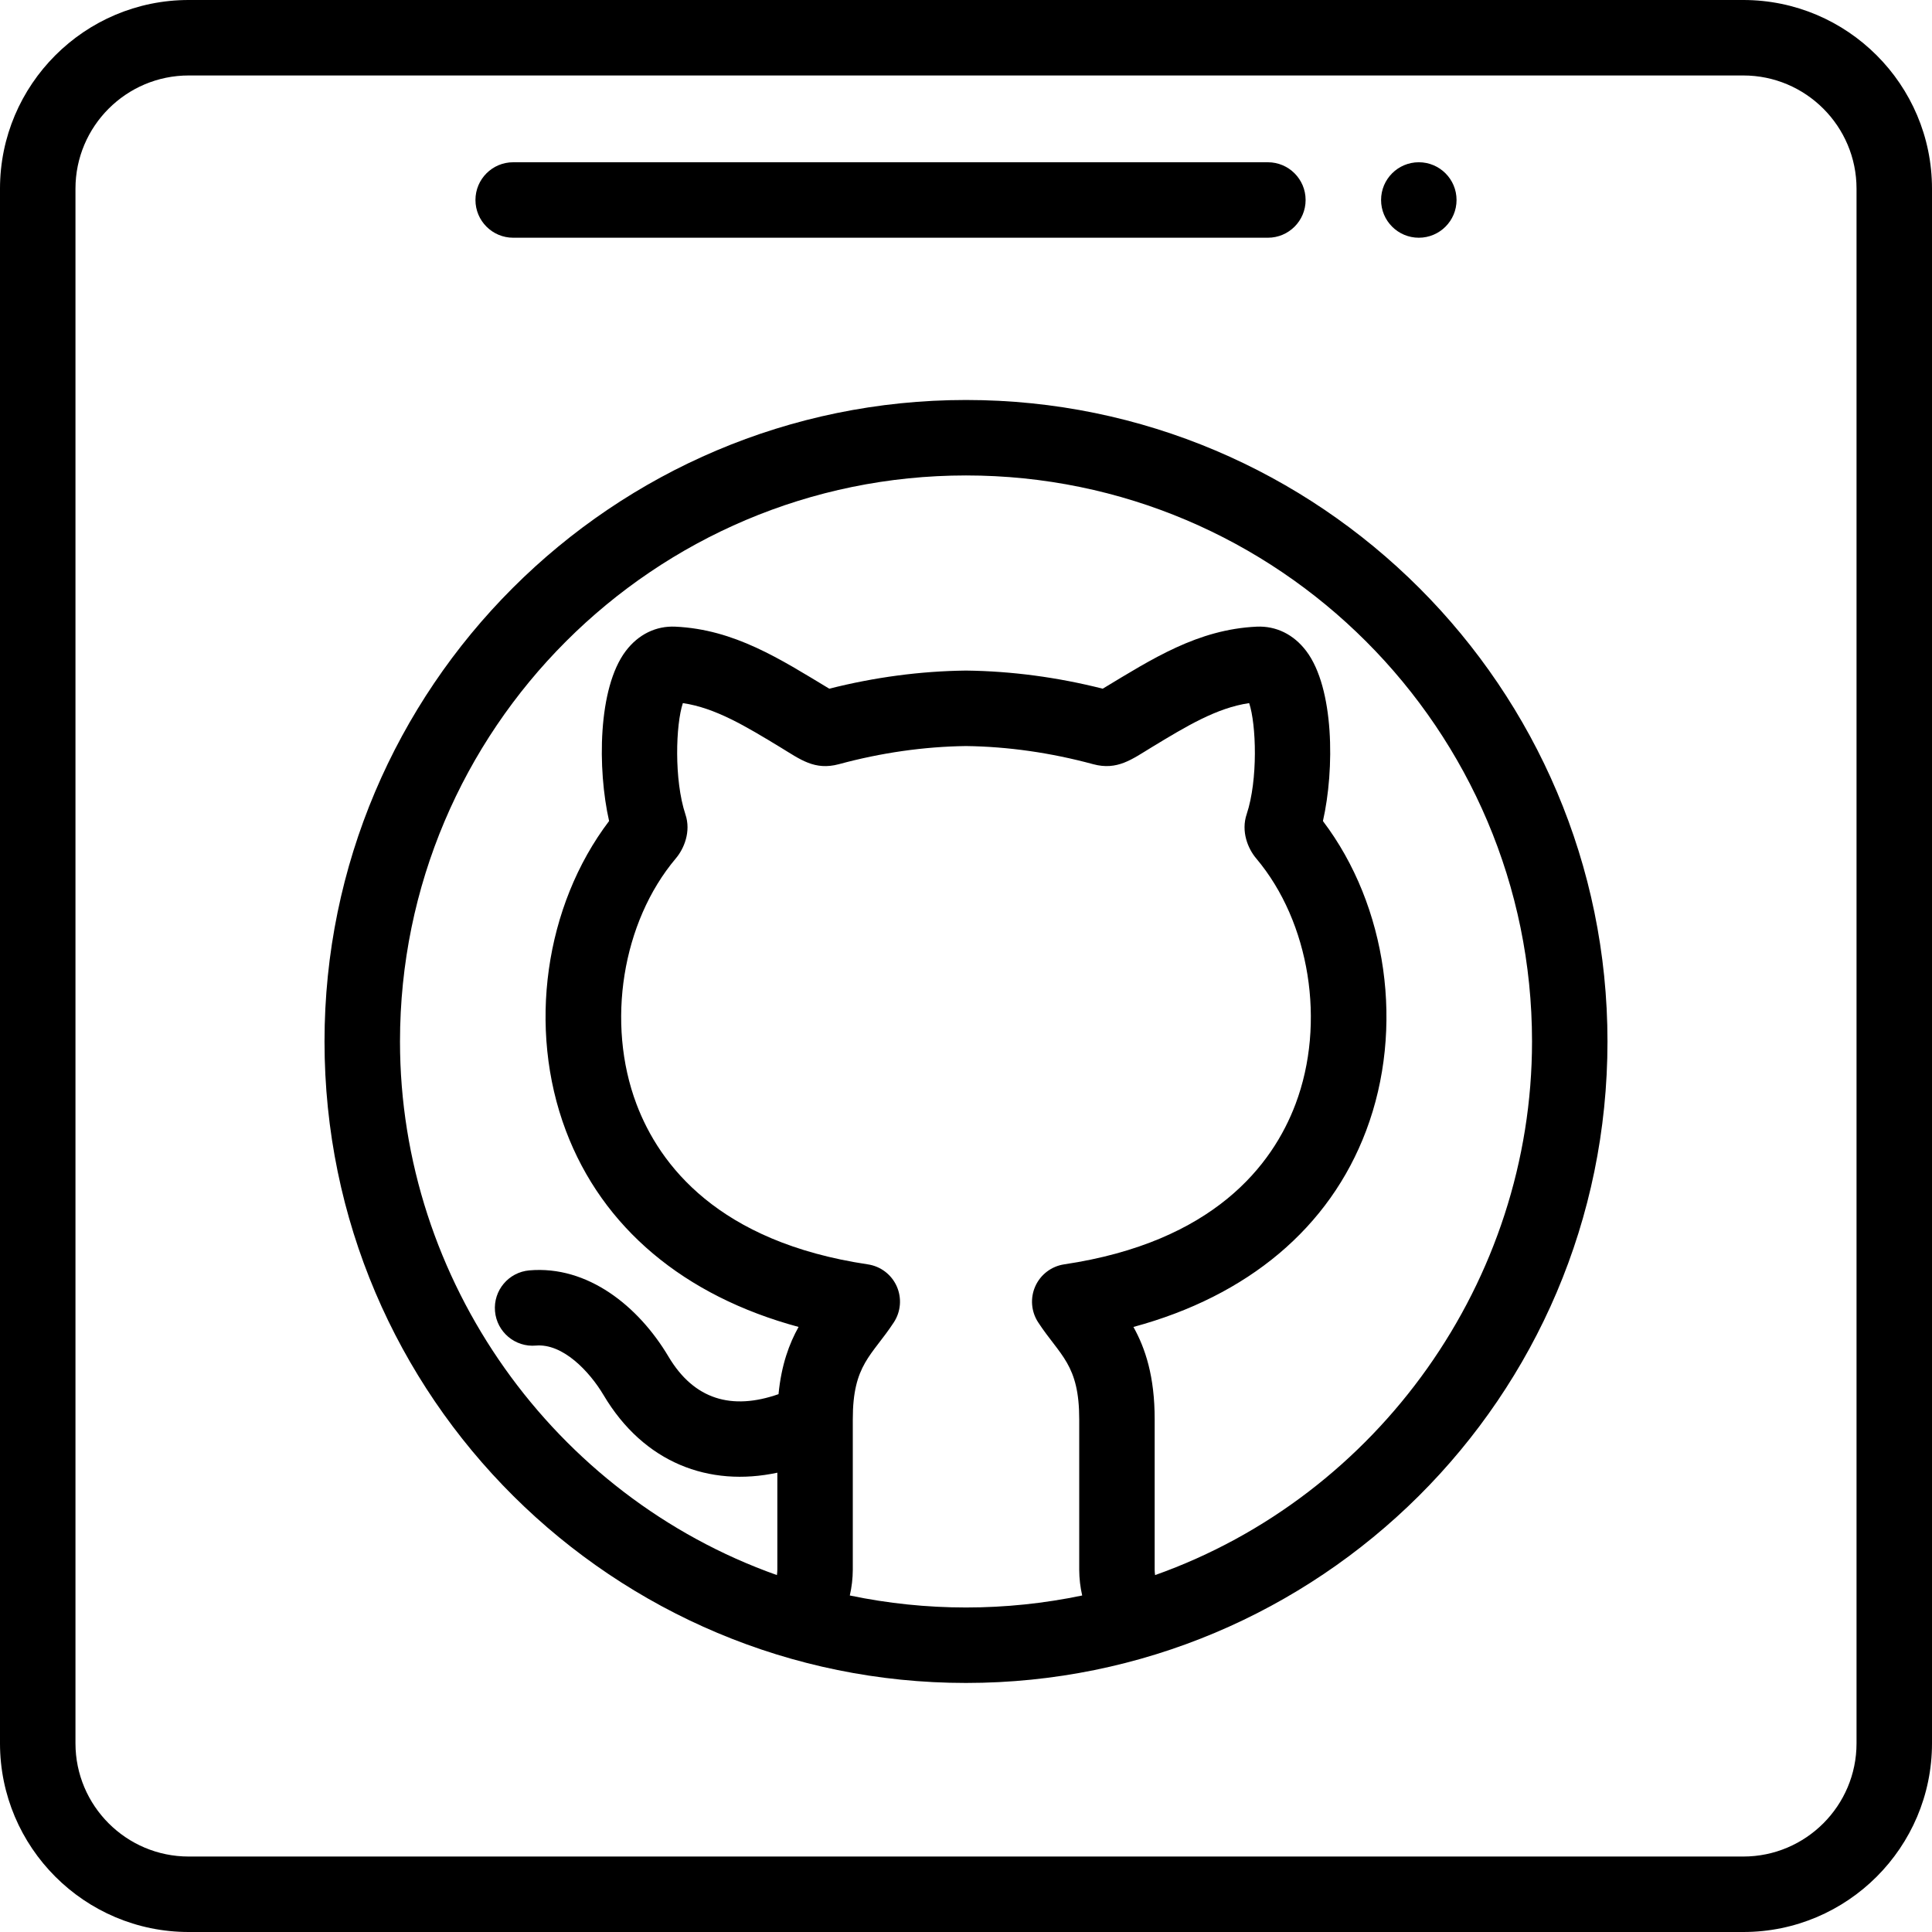
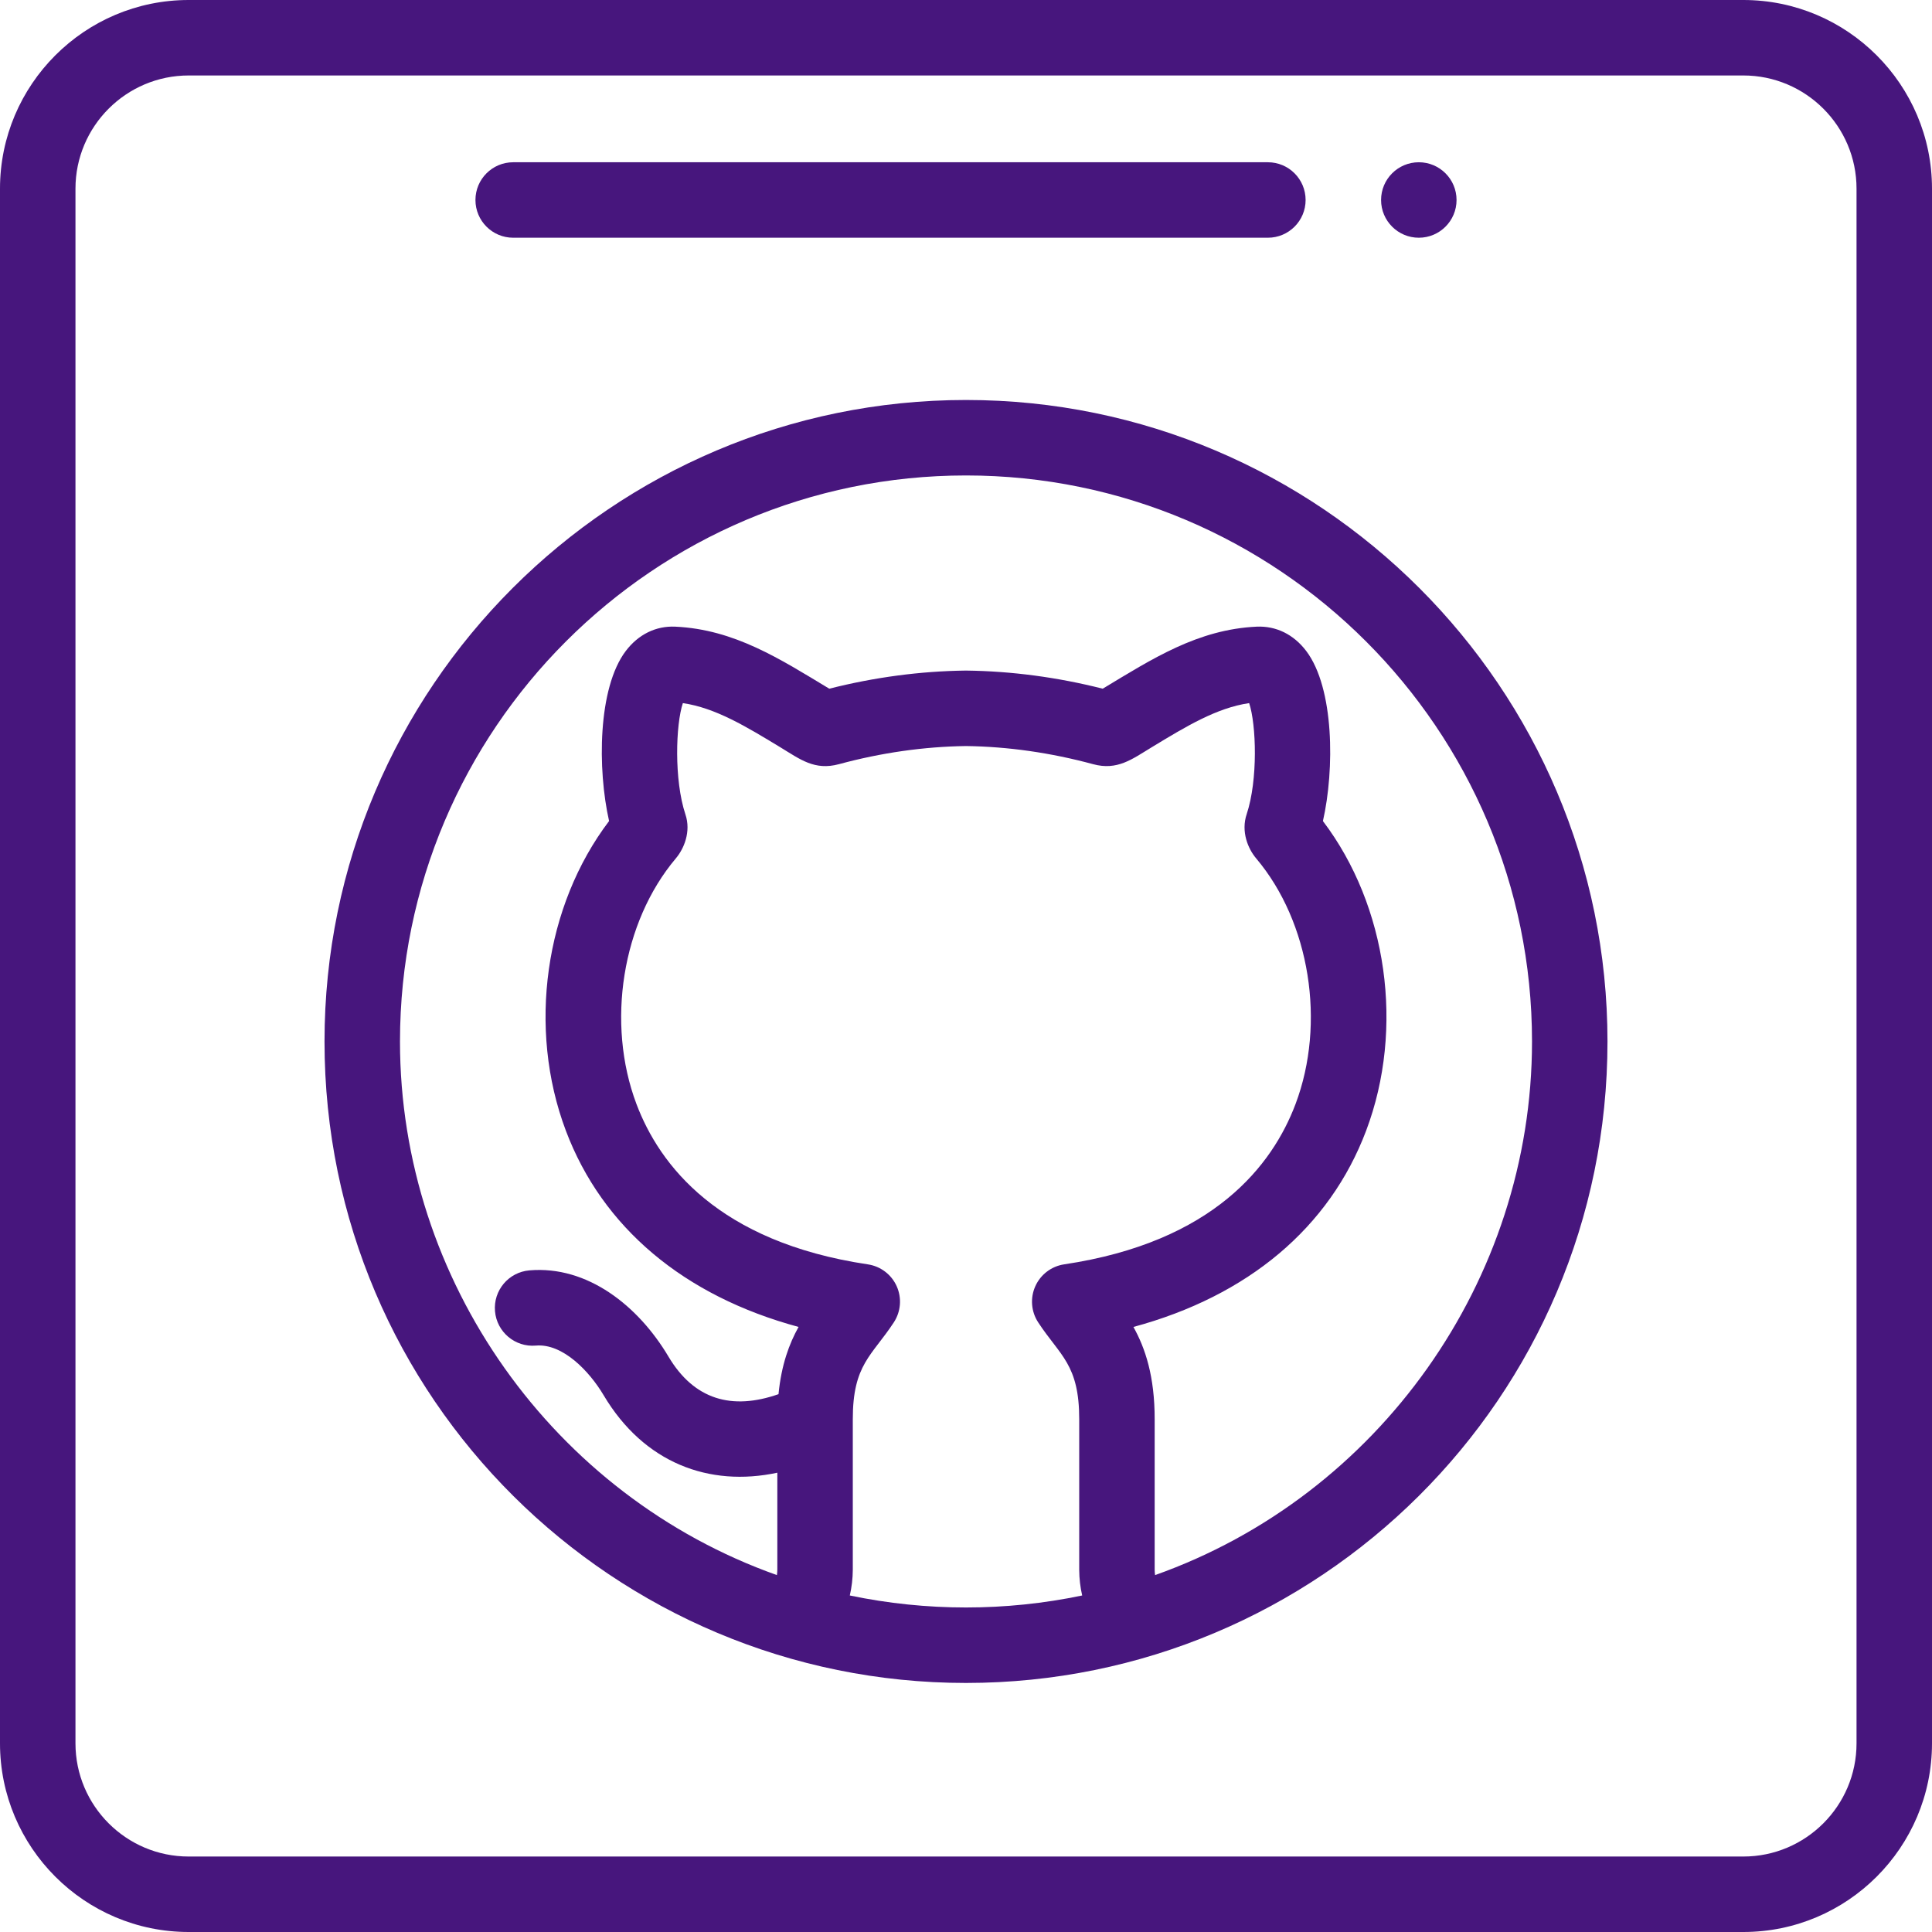
- <svg xmlns="http://www.w3.org/2000/svg" height="512pt" viewBox="0 0 512 512" width="512pt">
-   <path d="m386 53c0 5.523-4.477 10-10 10s-10-4.477-10-10 4.477-10 10-10 10 4.477 10 10zm0 0" />
-   <path d="m256 106c-93.738 0-170 76.262-170 170 0 94.645 76.879 170 170 170 93.324 0 170-75.488 170-170 0-93.738-76.262-170-170-170zm-30.793 316.82c.508-2.207.781-4.492.793-6.82v-39.836c-.023-14.582 5.059-16.844 10.875-25.727 1.867-2.852 2.152-6.457.762-9.57-1.395-3.109-4.277-5.297-7.648-5.797-39.668-5.922-55.238-26.371-61.316-42.48-8.094-21.461-3.809-48.223 10.418-65.094 2.164-2.543 4.102-7.113 2.547-11.688-3.035-9.168-2.562-23.812-.672-29.477 8.617 1.262 16.668 6.145 25.84 11.711 5.309 3.227 9.082 6.203 15.504 4.477 11.223-3.043 22.559-4.66 33.691-4.809 11.137.145 22.473 1.766 33.711 4.812 6.383 1.723 10.281-1.32 15.484-4.48 9.176-5.566 17.227-10.453 25.844-11.711 1.891 5.66 2.363 20.301-.645 29.395-1.582 4.652.352 9.227 2.516 11.77 14.23 16.867 18.516 43.633 10.418 65.094-6.074 16.109-21.645 36.559-61.312 42.477-3.371.504-6.254 2.691-7.648 5.801-1.395 3.113-1.109 6.719.758 9.57 5.805 8.863 10.902 11.125 10.879 25.742v39.875c.012 2.305.281 4.574.785 6.766-10.074 2.102-20.383 3.18-30.789 3.18s-20.719-1.078-30.793-3.18zm80.902-5.402c-.062-.465-.105-.934-.109-1.418v-39.805c.02-11.477-2.504-18.941-5.629-24.539 30.348-8.203 51.977-26.309 61.668-52.008 10.238-27.145 5.594-59.594-11.449-82.059 3.105-13.668 3.016-35.254-4.426-45.07-3.328-4.395-7.977-6.672-13.117-6.449-15.637.723-27.688 8.527-40.812 16.441-12.012-3.039-24.145-4.652-36.113-4.801-.082-.004-.16-.004-.242 0-11.973.145-24.113 1.762-36.113 4.801-13.023-7.852-25.109-15.715-40.816-16.441-5.117-.234-9.781 2.055-13.113 6.449-7.43 9.801-7.531 31.336-4.422 45.062-17.043 22.465-21.691 54.922-11.453 82.066 9.691 25.699 31.32 43.805 61.668 52.004-2.469 4.422-4.555 10.016-5.316 17.816-12.367 4.324-22.379 1.473-29.176-9.98-7.949-13.371-21.418-24.156-36.855-22.824-5.504.477-9.578 5.324-9.102 10.824.473 5.504 5.336 9.586 10.824 9.105 7.148-.621 14.199 6.824 17.938 13.109 10.688 18.012 28 24.441 46.059 20.578v25.66c-.004.504-.047.992-.113 1.473-59.199-21.004-99.887-78.02-99.887-141.414 0-82.711 67.289-150 150-150s150 67.289 150 150c0 63.395-40.688 120.41-99.891 141.418zm0 0" />
-   <path d="m462 0h-412c-27.57 0-50 22.43-50 50v412c0 27.57 22.43 50 50 50h412c27.57 0 50-22.43 50-50v-412c0-27.57-22.43-50-50-50zm30 462c0 16.543-13.457 30-30 30h-412c-16.543 0-30-13.457-30-30v-412c0-16.543 13.457-30 30-30h412c16.543 0 30 13.457 30 30zm0 0" />
-   <path d="m136 63h200c5.523 0 10-4.477 10-10s-4.477-10-10-10h-200c-5.523 0-10 4.477-10 10s4.477 10 10 10zm0 0" />
+ <svg xmlns="http://www.w3.org/2000/svg" height="512pt" viewBox="0 0 512 512" width="512pt" fill="#47167d">
+   <defs />
+   <path d="M386 53c0 5.523-4.477 10-10 10s-10-4.477-10-10 4.477-10 10-10 10 4.477 10 10zm0 0M256 106c-93.738 0-170 76.262-170 170 0 94.645 76.879 170 170 170 93.324 0 170-75.488 170-170 0-93.738-76.262-170-170-170zm-30.793 316.82c.508-2.207.781-4.492.793-6.82v-39.836c-.023-14.582 5.059-16.844 10.875-25.726a10.013 10.013 0 00.762-9.57 9.992 9.992 0 00-7.649-5.798c-39.668-5.922-55.238-26.37-61.316-42.48-8.094-21.461-3.809-48.223 10.418-65.094 2.164-2.543 4.101-7.113 2.547-11.687-3.035-9.168-2.563-23.813-.672-29.477 8.617 1.262 16.668 6.145 25.84 11.711 5.308 3.227 9.082 6.203 15.504 4.477 11.222-3.043 22.558-4.66 33.691-4.81 11.137.145 22.473 1.767 33.71 4.813 6.384 1.723 10.282-1.32 15.485-4.48 9.176-5.566 17.227-10.453 25.844-11.711 1.89 5.66 2.363 20.3-.644 29.395-1.582 4.652.351 9.226 2.515 11.77 14.23 16.866 18.516 43.632 10.418 65.093-6.074 16.11-21.644 36.558-61.312 42.476a10.005 10.005 0 00-6.891 15.372c5.805 8.863 10.902 11.125 10.879 25.742v39.875c.012 2.304.281 4.574.785 6.765a150.715 150.715 0 01-61.582 0zm80.902-5.402A11.262 11.262 0 01306 416v-39.805c.02-11.476-2.504-18.941-5.629-24.539 30.348-8.203 51.977-26.308 61.668-52.008 10.238-27.144 5.594-59.593-11.45-82.058 3.106-13.668 3.016-35.254-4.425-45.07-3.328-4.395-7.976-6.672-13.117-6.45-15.637.723-27.688 8.528-40.813 16.442-12.011-3.04-24.144-4.653-36.113-4.801a2.504 2.504 0 00-.242 0c-11.973.144-24.113 1.762-36.113 4.8-13.024-7.85-25.11-15.714-40.817-16.44-5.117-.235-9.781 2.054-13.113 6.449-7.43 9.8-7.531 31.335-4.422 45.062-17.043 22.465-21.691 54.922-11.453 82.066 9.691 25.7 31.32 43.805 61.668 52.004-2.469 4.422-4.555 10.016-5.316 17.817-12.368 4.324-22.38 1.472-29.176-9.98-7.95-13.372-21.418-24.157-36.856-22.825-5.504.477-9.578 5.324-9.101 10.824.472 5.504 5.336 9.586 10.824 9.106 7.148-.621 14.2 6.824 17.937 13.11 10.688 18.01 28 24.44 46.059 20.577v25.66c-.004.504-.047.993-.113 1.473C146.687 396.41 106 339.394 106 276c0-82.71 67.29-150 150-150s150 67.29 150 150c0 63.395-40.687 120.41-99.89 141.418zm0 0" />
+   <path d="M462 0H50C22.43 0 0 22.43 0 50v412c0 27.57 22.43 50 50 50h412c27.57 0 50-22.43 50-50V50c0-27.57-22.43-50-50-50zm30 462c0 16.543-13.457 30-30 30H50c-16.543 0-30-13.457-30-30V50c0-16.543 13.457-30 30-30h412c16.543 0 30 13.457 30 30zm0 0" />
+   <path d="M136 63h200c5.523 0 10-4.477 10-10s-4.477-10-10-10H136c-5.523 0-10 4.477-10 10s4.477 10 10 10zm0 0" />
</svg>
